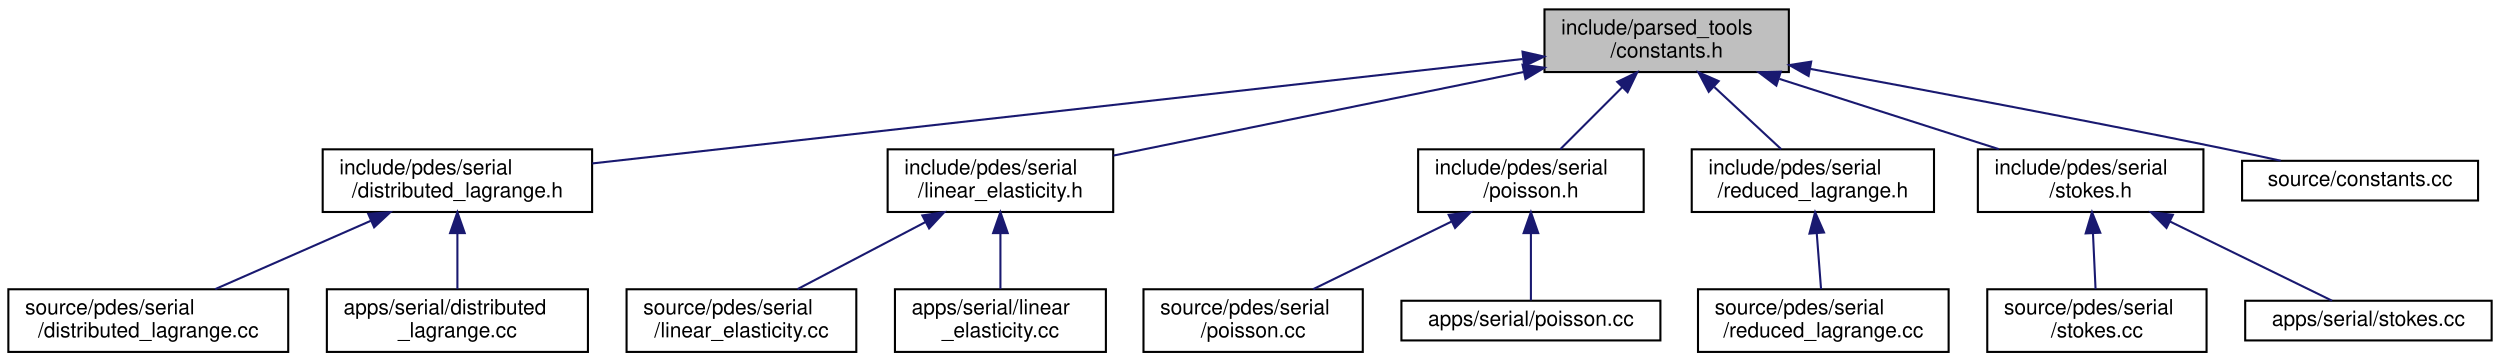
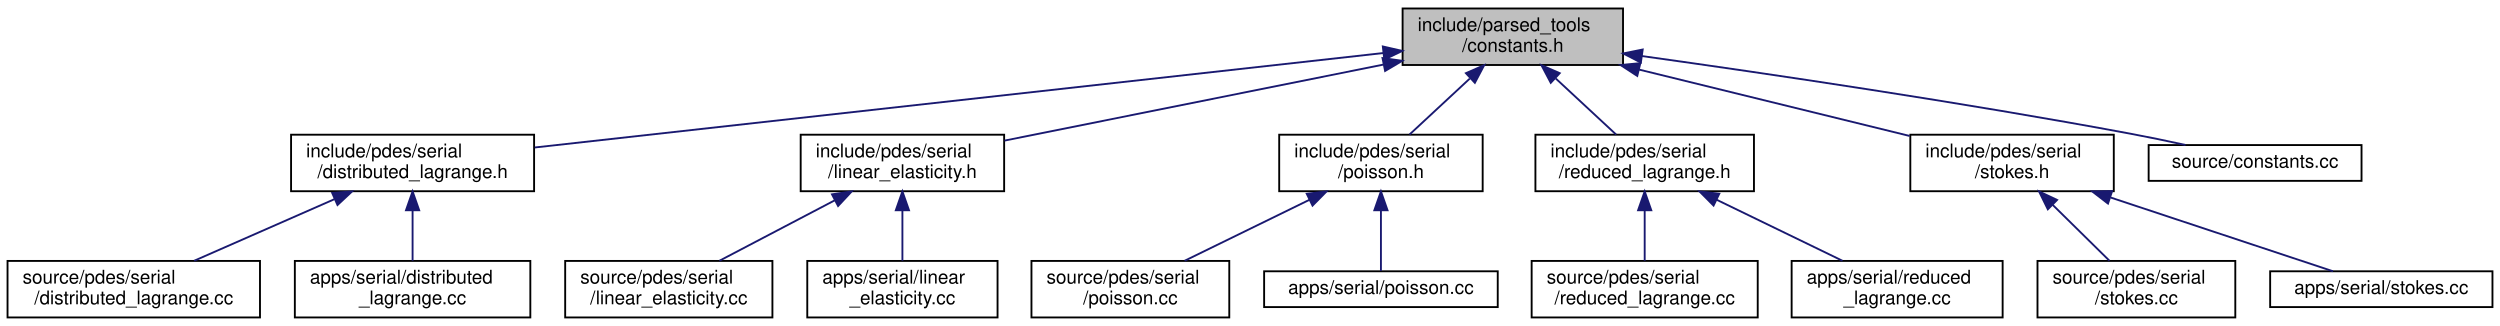
- <svg xmlns="http://www.w3.org/2000/svg" xmlns:xlink="http://www.w3.org/1999/xlink" width="1197pt" height="173pt" viewBox="0.00 0.00 1197.00 173.00">
+ <svg xmlns="http://www.w3.org/2000/svg" xmlns:xlink="http://www.w3.org/1999/xlink" width="1327pt" height="173pt" viewBox="0.00 0.00 1327.00 173.00">
  <g id="graph0" class="graph" transform="scale(1 1) rotate(0) translate(4 169)">
    <g id="node1" class="node">
      <g id="a_node1">
        <a xlink:title=" ">
-           <polygon fill="#bfbfbf" stroke="black" points="735.5,-134.5 735.5,-164.5 852.5,-164.5 852.5,-134.5 735.5,-134.5" />
-           <text text-anchor="start" x="743.5" y="-152.5" font-family="Helvetica,sans-Serif" font-size="10.00">include/parsed_tools</text>
-           <text text-anchor="middle" x="794" y="-141.5" font-family="Helvetica,sans-Serif" font-size="10.00">/constants.h</text>
+           <polygon fill="#bfbfbf" stroke="black" points="740.5,-134.5 740.5,-164.5 857.5,-164.5 857.5,-134.5 740.5,-134.5" />
+           <text text-anchor="start" x="748.5" y="-152.5" font-family="Helvetica,sans-Serif" font-size="10.00">include/parsed_tools</text>
+           <text text-anchor="middle" x="799" y="-141.5" font-family="Helvetica,sans-Serif" font-size="10.00">/constants.h</text>
        </a>
      </g>
    </g>
    <g id="node2" class="node">
      <g id="a_node2">
        <a xlink:href="distributed__lagrange_8h.html" target="_top" xlink:title=" ">
          <polygon fill="none" stroke="black" points="150.5,-67.5 150.5,-97.5 279.5,-97.5 279.5,-67.5 150.5,-67.5" />
          <text text-anchor="start" x="158.5" y="-85.5" font-family="Helvetica,sans-Serif" font-size="10.00">include/pdes/serial</text>
          <text text-anchor="middle" x="215" y="-74.5" font-family="Helvetica,sans-Serif" font-size="10.00">/distributed_lagrange.h</text>
        </a>
      </g>
    </g>
    <g id="edge1" class="edge">
-       <path fill="none" stroke="midnightblue" d="M725.05,-140.76C612.18,-128.09 389.55,-103.09 279.58,-90.75" />
-       <polygon fill="midnightblue" stroke="midnightblue" points="724.97,-144.27 735.3,-141.91 725.75,-137.32 724.97,-144.27" />
+       <path fill="none" stroke="midnightblue" d="M730.35,-140.86C616.68,-128.21 390.93,-103.08 279.83,-90.72" />
+       <polygon fill="midnightblue" stroke="midnightblue" points="730,-144.34 740.33,-141.97 730.78,-137.39 730,-144.34" />
    </g>
    <g id="node5" class="node">
      <g id="a_node5">
        <a xlink:href="linear__elasticity_8h.html" target="_top" xlink:title=" ">
          <polygon fill="none" stroke="black" points="421,-67.5 421,-97.5 529,-97.5 529,-67.5 421,-67.5" />
          <text text-anchor="start" x="429" y="-85.5" font-family="Helvetica,sans-Serif" font-size="10.00">include/pdes/serial</text>
          <text text-anchor="middle" x="475" y="-74.5" font-family="Helvetica,sans-Serif" font-size="10.00">/linear_elasticity.h</text>
        </a>
      </g>
    </g>
    <g id="edge4" class="edge">
-       <path fill="none" stroke="midnightblue" d="M725.56,-134.55C666.82,-122.59 583.32,-105.57 529.15,-94.53" />
-       <polygon fill="midnightblue" stroke="midnightblue" points="724.99,-138.01 735.49,-136.58 726.39,-131.15 724.99,-138.01" />
+       <path fill="none" stroke="midnightblue" d="M730.19,-134.69C670.21,-122.66 584.41,-105.45 529.2,-94.37" />
+       <polygon fill="midnightblue" stroke="midnightblue" points="729.83,-138.19 740.33,-136.73 731.21,-131.33 729.83,-138.19" />
    </g>
    <g id="node8" class="node">
      <g id="a_node8">
        <a xlink:href="poisson_8h.html" target="_top" xlink:title=" ">
          <polygon fill="none" stroke="black" points="675,-67.5 675,-97.5 783,-97.5 783,-67.5 675,-67.5" />
          <text text-anchor="start" x="683" y="-85.5" font-family="Helvetica,sans-Serif" font-size="10.00">include/pdes/serial</text>
          <text text-anchor="middle" x="729" y="-74.5" font-family="Helvetica,sans-Serif" font-size="10.00">/poisson.h</text>
        </a>
      </g>
    </g>
    <g id="edge7" class="edge">
-       <path fill="none" stroke="midnightblue" d="M772.81,-127.31C763.06,-117.56 751.76,-106.26 743.08,-97.58" />
-       <polygon fill="midnightblue" stroke="midnightblue" points="770.35,-129.8 779.9,-134.4 775.3,-124.85 770.35,-129.8" />
+       <path fill="none" stroke="midnightblue" d="M776.18,-127.31C765.68,-117.56 753.51,-106.26 744.16,-97.58" />
+       <polygon fill="midnightblue" stroke="midnightblue" points="774.1,-130.16 783.81,-134.4 778.86,-125.03 774.1,-130.16" />
    </g>
    <g id="node11" class="node">
      <g id="a_node11">
        <a xlink:href="reduced__lagrange_8h.html" target="_top" xlink:title=" ">
-           <polygon fill="none" stroke="black" points="806,-67.5 806,-97.5 922,-97.5 922,-67.5 806,-67.5" />
-           <text text-anchor="start" x="814" y="-85.5" font-family="Helvetica,sans-Serif" font-size="10.00">include/pdes/serial</text>
-           <text text-anchor="middle" x="864" y="-74.5" font-family="Helvetica,sans-Serif" font-size="10.00">/reduced_lagrange.h</text>
+           <polygon fill="none" stroke="black" points="811,-67.5 811,-97.5 927,-97.5 927,-67.5 811,-67.5" />
+           <text text-anchor="start" x="819" y="-85.5" font-family="Helvetica,sans-Serif" font-size="10.00">include/pdes/serial</text>
+           <text text-anchor="middle" x="869" y="-74.5" font-family="Helvetica,sans-Serif" font-size="10.00">/reduced_lagrange.h</text>
        </a>
      </g>
    </g>
    <g id="edge10" class="edge">
-       <path fill="none" stroke="midnightblue" d="M816.82,-127.31C827.32,-117.56 839.49,-106.26 848.84,-97.58" />
-       <polygon fill="midnightblue" stroke="midnightblue" points="814.14,-125.03 809.19,-134.4 818.9,-130.16 814.14,-125.03" />
-     </g>
-     <g id="node13" class="node">
-       <g id="a_node13">
+       <path fill="none" stroke="midnightblue" d="M821.82,-127.31C832.32,-117.56 844.49,-106.26 853.84,-97.58" />
+       <polygon fill="midnightblue" stroke="midnightblue" points="819.14,-125.03 814.19,-134.4 823.9,-130.16 819.14,-125.03" />
+     </g>
+     <g id="node14" class="node">
+       <g id="a_node14">
        <a xlink:href="stokes_8h.html" target="_top" xlink:title=" ">
-           <polygon fill="none" stroke="black" points="943,-67.5 943,-97.5 1051,-97.5 1051,-67.5 943,-67.5" />
-           <text text-anchor="start" x="951" y="-85.5" font-family="Helvetica,sans-Serif" font-size="10.00">include/pdes/serial</text>
-           <text text-anchor="middle" x="997" y="-74.5" font-family="Helvetica,sans-Serif" font-size="10.00">/stokes.h</text>
-         </a>
-       </g>
-     </g>
-     <g id="edge12" class="edge">
-       <path fill="none" stroke="midnightblue" d="M847.94,-131.23C880.78,-120.71 922.2,-107.45 953.04,-97.58" />
-       <polygon fill="midnightblue" stroke="midnightblue" points="846.5,-128.01 838.05,-134.4 848.64,-134.68 846.5,-128.01" />
-     </g>
-     <g id="node16" class="node">
-       <g id="a_node16">
+           <polygon fill="none" stroke="black" points="1010,-67.5 1010,-97.5 1118,-97.5 1118,-67.5 1010,-67.5" />
+           <text text-anchor="start" x="1018" y="-85.5" font-family="Helvetica,sans-Serif" font-size="10.00">include/pdes/serial</text>
+           <text text-anchor="middle" x="1064" y="-74.5" font-family="Helvetica,sans-Serif" font-size="10.00">/stokes.h</text>
+         </a>
+       </g>
+     </g>
+     <g id="edge13" class="edge">
+       <path fill="none" stroke="midnightblue" d="M866.02,-132.06C910.47,-121.16 968.05,-107.04 1009.64,-96.83" />
+       <polygon fill="midnightblue" stroke="midnightblue" points="865.05,-128.69 856.17,-134.48 866.72,-135.49 865.05,-128.69" />
+     </g>
+     <g id="node17" class="node">
+       <g id="a_node17">
        <a xlink:href="constants_8cc.html" target="_top" xlink:title=" ">
-           <polygon fill="none" stroke="black" points="1069.5,-73 1069.5,-92 1182.5,-92 1182.5,-73 1069.5,-73" />
-           <text text-anchor="middle" x="1126" y="-80" font-family="Helvetica,sans-Serif" font-size="10.00">source/constants.cc</text>
-         </a>
-       </g>
-     </g>
-     <g id="edge15" class="edge">
-       <path fill="none" stroke="midnightblue" d="M862.84,-135.99C916.6,-126.08 993.16,-111.68 1060,-98 1069.08,-96.14 1078.84,-94.05 1088,-92.04" />
-       <polygon fill="midnightblue" stroke="midnightblue" points="861.94,-132.6 852.73,-137.85 863.2,-139.48 861.94,-132.6" />
+           <polygon fill="none" stroke="black" points="1136.5,-73 1136.5,-92 1249.5,-92 1249.5,-73 1136.5,-73" />
+           <text text-anchor="middle" x="1193" y="-80" font-family="Helvetica,sans-Serif" font-size="10.00">source/constants.cc</text>
+         </a>
+       </g>
+     </g>
+     <g id="edge16" class="edge">
+       <path fill="none" stroke="midnightblue" d="M867.49,-139.25C934,-129.96 1037.71,-114.67 1127,-98 1136.46,-96.24 1146.63,-94.11 1156.08,-92.04" />
+       <polygon fill="midnightblue" stroke="midnightblue" points="866.97,-135.78 857.55,-140.63 867.94,-142.72 866.97,-135.78" />
    </g>
    <g id="node3" class="node">
      <g id="a_node3">
        <a xlink:href="source_2pdes_2serial_2distributed__lagrange_8cc.html" target="_top" xlink:title=" ">
          <polygon fill="none" stroke="black" points="0,-0.5 0,-30.5 134,-30.5 134,-0.5 0,-0.5" />
          <text text-anchor="start" x="8" y="-18.5" font-family="Helvetica,sans-Serif" font-size="10.00">source/pdes/serial</text>
          <text text-anchor="middle" x="67" y="-7.5" font-family="Helvetica,sans-Serif" font-size="10.00">/distributed_lagrange.cc</text>
        </a>
      </g>
    </g>
    <g id="edge2" class="edge">
      <path fill="none" stroke="midnightblue" d="M173.49,-63.27C149.92,-52.92 120.86,-40.15 99.05,-30.58" />
      <polygon fill="midnightblue" stroke="midnightblue" points="172.32,-66.58 182.89,-67.4 175.14,-60.17 172.32,-66.58" />
    </g>
    <g id="node4" class="node">
      <g id="a_node4">
        <a xlink:href="apps_2serial_2distributed__lagrange_8cc.html" target="_top" xlink:title=" ">
          <polygon fill="none" stroke="black" points="152.5,-0.5 152.5,-30.5 277.5,-30.5 277.5,-0.5 152.5,-0.5" />
          <text text-anchor="start" x="160.5" y="-18.5" font-family="Helvetica,sans-Serif" font-size="10.00">apps/serial/distributed</text>
          <text text-anchor="middle" x="215" y="-7.5" font-family="Helvetica,sans-Serif" font-size="10.00">_lagrange.cc</text>
        </a>
      </g>
    </g>
    <g id="edge3" class="edge">
      <path fill="none" stroke="midnightblue" d="M215,-57.11C215,-48.15 215,-38.32 215,-30.58" />
      <polygon fill="midnightblue" stroke="midnightblue" points="211.5,-57.4 215,-67.4 218.5,-57.4 211.5,-57.4" />
    </g>
    <g id="node6" class="node">
      <g id="a_node6">
        <a xlink:href="source_2pdes_2serial_2linear__elasticity_8cc.html" target="_top" xlink:title=" ">
          <polygon fill="none" stroke="black" points="296,-0.5 296,-30.5 406,-30.5 406,-0.5 296,-0.5" />
          <text text-anchor="start" x="304" y="-18.5" font-family="Helvetica,sans-Serif" font-size="10.00">source/pdes/serial</text>
          <text text-anchor="middle" x="351" y="-7.5" font-family="Helvetica,sans-Serif" font-size="10.00">/linear_elasticity.cc</text>
        </a>
      </g>
    </g>
    <g id="edge5" class="edge">
      <path fill="none" stroke="midnightblue" d="M439.16,-62.71C419.61,-52.46 395.8,-39.98 377.85,-30.58" />
      <polygon fill="midnightblue" stroke="midnightblue" points="437.61,-65.85 448.09,-67.4 440.86,-59.65 437.61,-65.85" />
    </g>
    <g id="node7" class="node">
      <g id="a_node7">
        <a xlink:href="apps_2serial_2linear__elasticity_8cc.html" target="_top" xlink:title=" ">
          <polygon fill="none" stroke="black" points="424.5,-0.5 424.5,-30.5 525.5,-30.5 525.5,-0.5 424.5,-0.5" />
          <text text-anchor="start" x="432.5" y="-18.5" font-family="Helvetica,sans-Serif" font-size="10.00">apps/serial/linear</text>
          <text text-anchor="middle" x="475" y="-7.5" font-family="Helvetica,sans-Serif" font-size="10.00">_elasticity.cc</text>
        </a>
      </g>
    </g>
    <g id="edge6" class="edge">
      <path fill="none" stroke="midnightblue" d="M475,-57.11C475,-48.15 475,-38.32 475,-30.58" />
      <polygon fill="midnightblue" stroke="midnightblue" points="471.5,-57.4 475,-67.4 478.5,-57.4 471.5,-57.4" />
    </g>
    <g id="node9" class="node">
      <g id="a_node9">
        <a xlink:href="source_2pdes_2serial_2poisson_8cc.html" target="_top" xlink:title=" ">
          <polygon fill="none" stroke="black" points="543.5,-0.5 543.5,-30.5 648.5,-30.5 648.5,-0.5 543.5,-0.5" />
          <text text-anchor="start" x="551.5" y="-18.5" font-family="Helvetica,sans-Serif" font-size="10.00">source/pdes/serial</text>
          <text text-anchor="middle" x="596" y="-7.5" font-family="Helvetica,sans-Serif" font-size="10.00">/poisson.cc</text>
        </a>
      </g>
    </g>
    <g id="edge8" class="edge">
      <path fill="none" stroke="midnightblue" d="M691.13,-62.99C670.05,-52.69 644.22,-40.07 624.8,-30.58" />
      <polygon fill="midnightblue" stroke="midnightblue" points="689.62,-66.15 700.14,-67.4 692.69,-59.86 689.62,-66.15" />
    </g>
    <g id="node10" class="node">
      <g id="a_node10">
        <a xlink:href="apps_2serial_2poisson_8cc.html" target="_top" xlink:title=" ">
          <polygon fill="none" stroke="black" points="667,-6 667,-25 791,-25 791,-6 667,-6" />
          <text text-anchor="middle" x="729" y="-13" font-family="Helvetica,sans-Serif" font-size="10.00">apps/serial/poisson.cc</text>
        </a>
      </g>
    </g>
    <g id="edge9" class="edge">
      <path fill="none" stroke="midnightblue" d="M729,-57.25C729,-46.02 729,-33.38 729,-25.19" />
      <polygon fill="midnightblue" stroke="midnightblue" points="725.5,-57.4 729,-67.4 732.5,-57.4 725.5,-57.4" />
    </g>
    <g id="node12" class="node">
      <g id="a_node12">
-         <a xlink:href="reduced__lagrange_8cc.html" target="_top" xlink:title=" ">
+         <a xlink:href="source_2pdes_2serial_2reduced__lagrange_8cc.html" target="_top" xlink:title=" ">
          <polygon fill="none" stroke="black" points="809,-0.5 809,-30.5 929,-30.5 929,-0.5 809,-0.5" />
          <text text-anchor="start" x="817" y="-18.5" font-family="Helvetica,sans-Serif" font-size="10.00">source/pdes/serial</text>
          <text text-anchor="middle" x="869" y="-7.5" font-family="Helvetica,sans-Serif" font-size="10.00">/reduced_lagrange.cc</text>
        </a>
      </g>
    </g>
    <g id="edge11" class="edge">
-       <path fill="none" stroke="midnightblue" d="M865.85,-57.4C866.55,-48.37 867.31,-38.41 867.92,-30.58" />
-       <polygon fill="midnightblue" stroke="midnightblue" points="862.36,-57.16 865.08,-67.4 869.34,-57.69 862.36,-57.16" />
-     </g>
-     <g id="node14" class="node">
-       <g id="a_node14">
-         <a xlink:href="source_2pdes_2serial_2stokes_8cc.html" target="_top" xlink:title=" ">
-           <polygon fill="none" stroke="black" points="947.5,-0.5 947.5,-30.5 1052.5,-30.5 1052.5,-0.5 947.5,-0.5" />
-           <text text-anchor="start" x="955.5" y="-18.5" font-family="Helvetica,sans-Serif" font-size="10.00">source/pdes/serial</text>
-           <text text-anchor="middle" x="1000" y="-7.5" font-family="Helvetica,sans-Serif" font-size="10.00">/stokes.cc</text>
-         </a>
-       </g>
-     </g>
-     <g id="edge13" class="edge">
-       <path fill="none" stroke="midnightblue" d="M998.11,-57.4C998.53,-48.37 998.99,-38.41 999.35,-30.58" />
-       <polygon fill="midnightblue" stroke="midnightblue" points="994.62,-57.25 997.65,-67.4 1001.61,-57.57 994.62,-57.25" />
+       <path fill="none" stroke="midnightblue" d="M869,-57.11C869,-48.15 869,-38.32 869,-30.58" />
+       <polygon fill="midnightblue" stroke="midnightblue" points="865.5,-57.4 869,-67.4 872.5,-57.4 865.5,-57.4" />
+     </g>
+     <g id="node13" class="node">
+       <g id="a_node13">
+         <a xlink:href="apps_2serial_2reduced__lagrange_8cc.html" target="_top" xlink:title=" ">
+           <polygon fill="none" stroke="black" points="947,-0.5 947,-30.5 1059,-30.5 1059,-0.5 947,-0.5" />
+           <text text-anchor="start" x="955" y="-18.5" font-family="Helvetica,sans-Serif" font-size="10.00">apps/serial/reduced</text>
+           <text text-anchor="middle" x="1003" y="-7.5" font-family="Helvetica,sans-Serif" font-size="10.00">_lagrange.cc</text>
+         </a>
+       </g>
+     </g>
+     <g id="edge12" class="edge">
+       <path fill="none" stroke="midnightblue" d="M907.15,-62.99C928.39,-52.69 954.41,-40.07 973.98,-30.58" />
+       <polygon fill="midnightblue" stroke="midnightblue" points="905.55,-59.88 898.08,-67.4 908.6,-66.18 905.55,-59.88" />
    </g>
    <g id="node15" class="node">
      <g id="a_node15">
+         <a xlink:href="source_2pdes_2serial_2stokes_8cc.html" target="_top" xlink:title=" ">
+           <polygon fill="none" stroke="black" points="1077.5,-0.5 1077.5,-30.5 1182.5,-30.5 1182.5,-0.5 1077.5,-0.5" />
+           <text text-anchor="start" x="1085.5" y="-18.5" font-family="Helvetica,sans-Serif" font-size="10.00">source/pdes/serial</text>
+           <text text-anchor="middle" x="1130" y="-7.5" font-family="Helvetica,sans-Serif" font-size="10.00">/stokes.cc</text>
+         </a>
+       </g>
+     </g>
+     <g id="edge14" class="edge">
+       <path fill="none" stroke="midnightblue" d="M1085.51,-60.31C1095.41,-50.56 1106.89,-39.26 1115.71,-30.58" />
+       <polygon fill="midnightblue" stroke="midnightblue" points="1082.99,-57.89 1078.32,-67.4 1087.9,-62.87 1082.99,-57.89" />
+     </g>
+     <g id="node16" class="node">
+       <g id="a_node16">
        <a xlink:href="apps_2serial_2stokes_8cc.html" target="_top" xlink:title=" ">
-           <polygon fill="none" stroke="black" points="1071,-6 1071,-25 1189,-25 1189,-6 1071,-6" />
-           <text text-anchor="middle" x="1130" y="-13" font-family="Helvetica,sans-Serif" font-size="10.00">apps/serial/stokes.cc</text>
-         </a>
-       </g>
-     </g>
-     <g id="edge14" class="edge">
-       <path fill="none" stroke="midnightblue" d="M1034.92,-62.97C1060.47,-50.48 1092.97,-34.6 1112.59,-25.01" />
-       <polygon fill="midnightblue" stroke="midnightblue" points="1033.31,-59.86 1025.86,-67.4 1036.38,-66.15 1033.31,-59.86" />
+           <polygon fill="none" stroke="black" points="1201,-6 1201,-25 1319,-25 1319,-6 1201,-6" />
+           <text text-anchor="middle" x="1260" y="-13" font-family="Helvetica,sans-Serif" font-size="10.00">apps/serial/stokes.cc</text>
+         </a>
+       </g>
+     </g>
+     <g id="edge15" class="edge">
+       <path fill="none" stroke="midnightblue" d="M1116.44,-64.11C1154.58,-51.46 1204.54,-34.89 1234.35,-25.01" />
+       <polygon fill="midnightblue" stroke="midnightblue" points="1114.92,-60.93 1106.53,-67.4 1117.12,-67.57 1114.92,-60.93" />
    </g>
  </g>
</svg>
